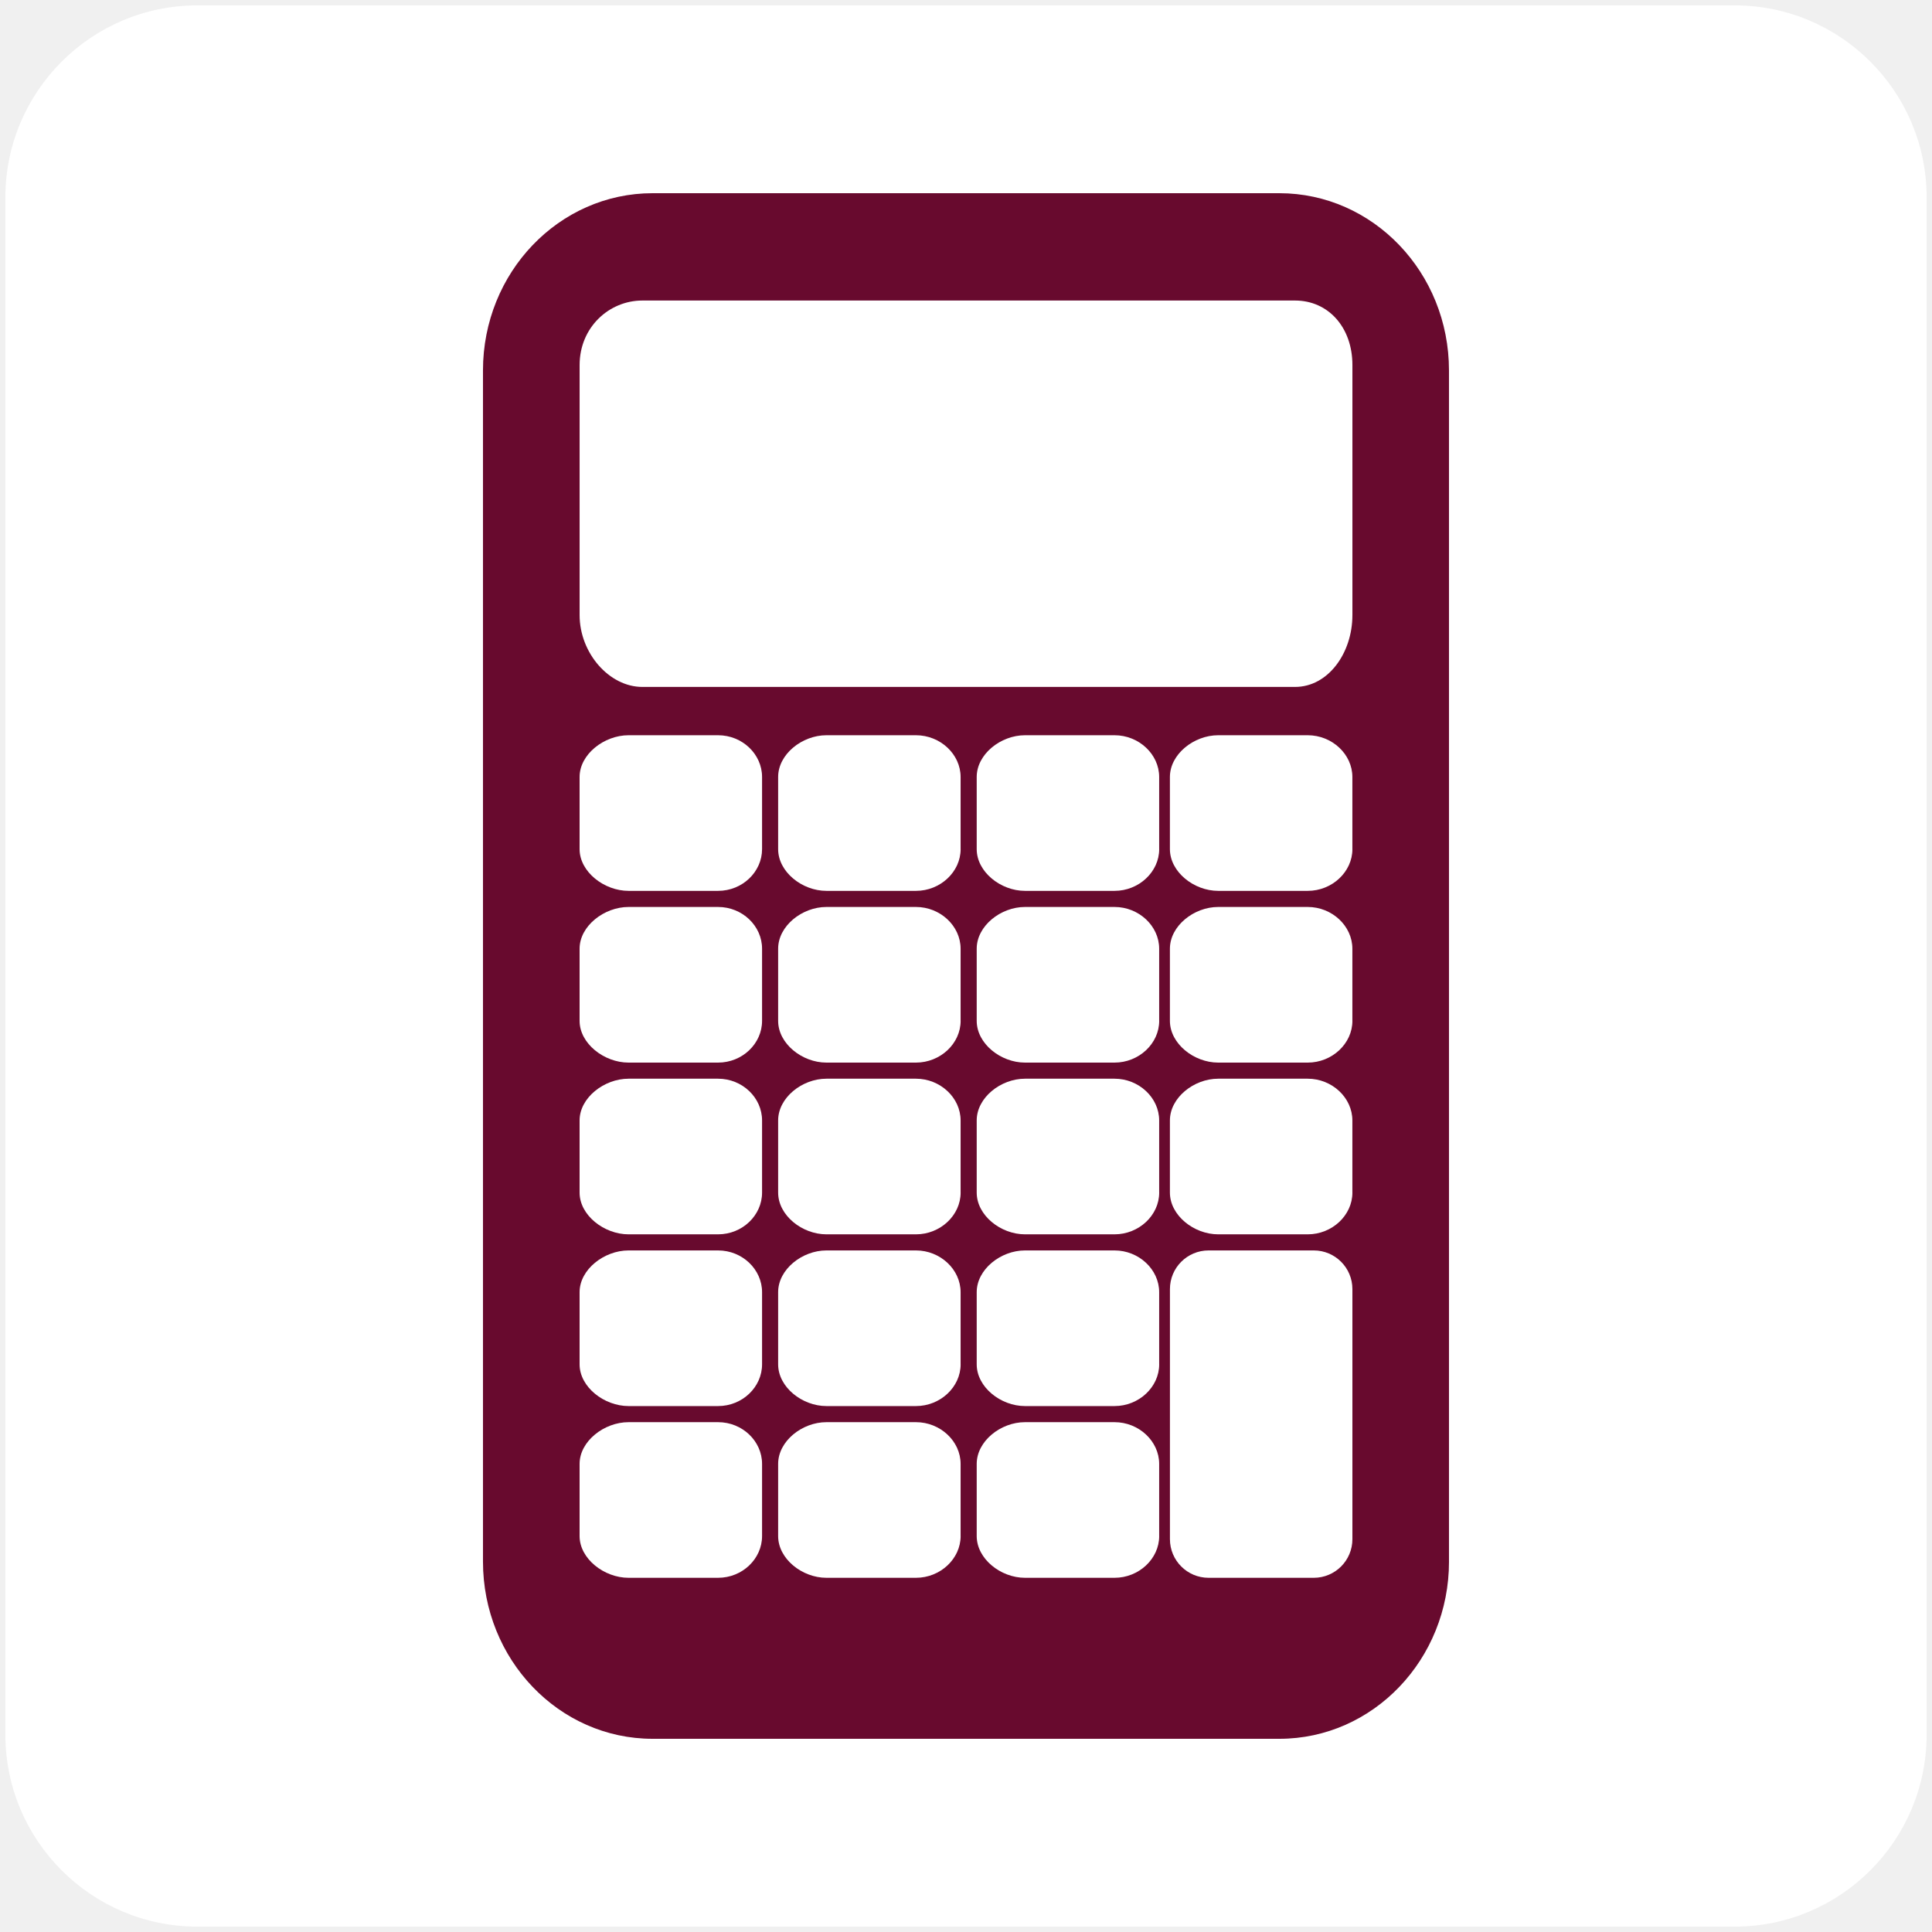
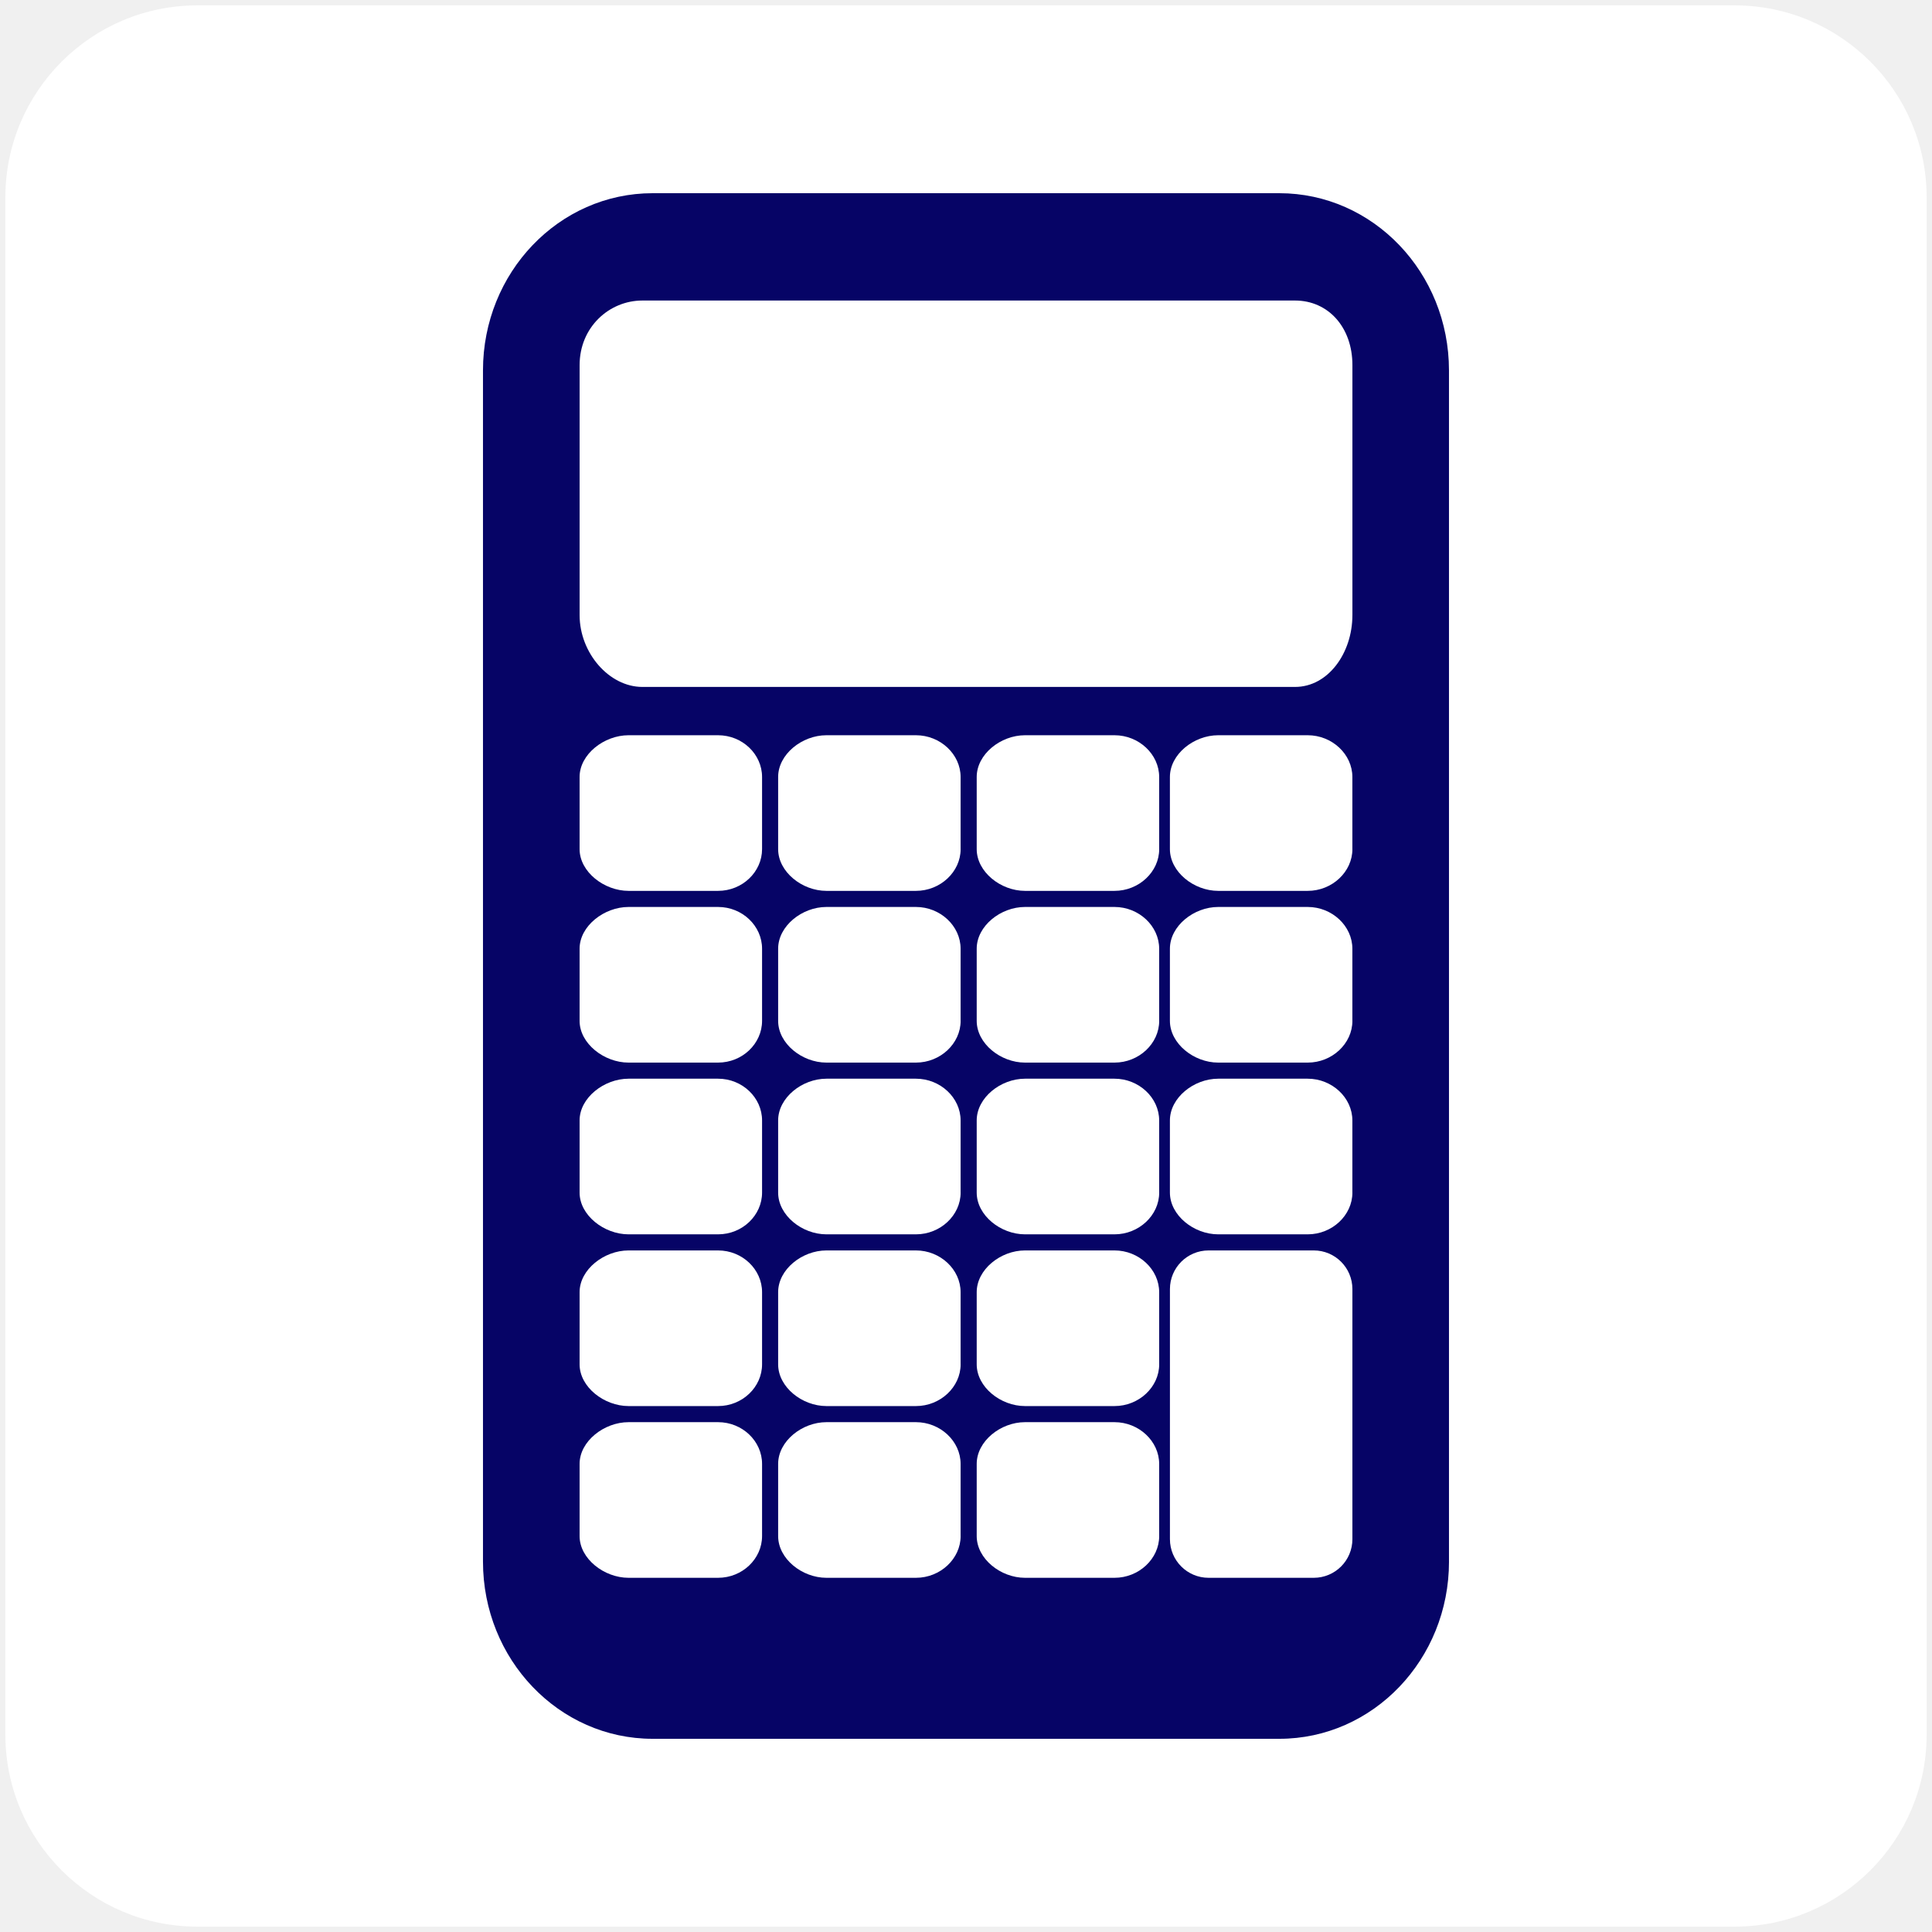
<svg xmlns="http://www.w3.org/2000/svg" id="Layer_1" enable-background="new 0 0 360 360" xml:space="preserve" viewBox="0 0 360 360" version="1.1" y="0px" x="0px">
  <g>
    <path d="m359 323.2c0 19.77-16.03 35.8-35.8 35.8h-286.4c-19.771 0-35.8-16.03-35.8-35.8v-286.4c0-19.771 16.029-35.8 35.802-35.8h286.4c19.77 0 35.8 16.029 35.8 35.802v286.4z" fill="#fff" />
  </g>
-   <path d="m270 290.98c0 18.236-14.154 33.02-31.614 33.02h-116.78c-17.46 0-31.61-14.78-31.61-33.02v-221.96c0-18.237 14.15-33.02 31.61-33.02h116.77c17.47 0 31.62 14.783 31.62 33.02v221.96z" fill="rgb(104, 10, 46)" />
+   <path d="m270 290.98c0 18.236-14.154 33.02-31.614 33.02h-116.78c-17.46 0-31.61-14.78-31.61-33.02v-221.96c0-18.237 14.15-33.02 31.61-33.02h116.77c17.47 0 31.62 14.783 31.62 33.02v221.96z" fill="rgb(6, 4, 102)" />
  <path d="m252 114.62c0 7.054-4.509 13.379-10.688 13.379h-121.62c-6.18 0-11.69-6.32-11.69-13.38v-46.593c0-7.053 5.51-12.027 11.69-12.027h121.62c6.18 0 10.69 4.974 10.69 12.027v46.593z" fill="#fff" />
  <g fill="#fff">
    <g>
      <path d="m142 158.22c0 4.241-3.662 7.78-8.203 7.78h-16.675c-4.541 0-9.123-3.539-9.123-7.78v-13.44c0-4.241 4.582-7.78 9.123-7.78h16.675c4.541 0 8.203 3.539 8.203 7.78v13.44z" />
      <path d="m179 158.22c0 4.241-3.784 7.78-8.325 7.78h-16.68c-4.541 0-9-3.539-9-7.78v-13.44c0-4.241 4.459-7.78 9-7.78h16.675c4.541 0 8.325 3.539 8.325 7.78v13.44z" />
      <path d="m252 158.22c0 4.241-3.784 7.78-8.325 7.78h-16.68c-4.541 0-9-3.539-9-7.78v-13.44c0-4.241 4.459-7.78 9-7.78h16.675c4.541 0 8.325 3.539 8.325 7.78v13.44z" />
      <path d="m216 158.22c0 4.241-3.784 7.78-8.325 7.78h-16.68c-4.541 0-9-3.539-9-7.78v-13.44c0-4.241 4.459-7.78 9-7.78h16.675c4.541 0 8.325 3.539 8.325 7.78v13.44z" />
    </g>
    <g>
      <path d="m142 190.22c0 4.241-3.662 7.78-8.203 7.78h-16.675c-4.541 0-9.123-3.539-9.123-7.78v-13.44c0-4.241 4.582-7.78 9.123-7.78h16.675c4.541 0 8.203 3.539 8.203 7.78v13.44z" />
      <path d="m179 190.22c0 4.241-3.784 7.78-8.325 7.78h-16.68c-4.541 0-9-3.539-9-7.78v-13.44c0-4.241 4.459-7.78 9-7.78h16.675c4.541 0 8.325 3.539 8.325 7.78v13.44z" />
      <path d="m252 190.22c0 4.241-3.784 7.78-8.325 7.78h-16.68c-4.541 0-9-3.539-9-7.78v-13.44c0-4.241 4.459-7.78 9-7.78h16.675c4.541 0 8.325 3.539 8.325 7.78v13.44z" />
      <path d="m216 190.22c0 4.241-3.784 7.78-8.325 7.78h-16.68c-4.541 0-9-3.539-9-7.78v-13.44c0-4.241 4.459-7.78 9-7.78h16.675c4.541 0 8.325 3.539 8.325 7.78v13.44z" />
    </g>
  </g>
  <g fill="#fff">
    <g>
      <path d="m142 222.22c0 4.241-3.662 7.78-8.203 7.78h-16.675c-4.541 0-9.123-3.539-9.123-7.78v-13.44c0-4.241 4.582-7.78 9.123-7.78h16.675c4.541 0 8.203 3.539 8.203 7.78v13.44z" />
      <path d="m179 222.22c0 4.241-3.784 7.78-8.325 7.78h-16.68c-4.541 0-9-3.539-9-7.78v-13.44c0-4.241 4.459-7.78 9-7.78h16.675c4.541 0 8.325 3.539 8.325 7.78v13.44z" />
      <path d="m252 222.22c0 4.241-3.784 7.78-8.325 7.78h-16.68c-4.541 0-9-3.539-9-7.78v-13.44c0-4.241 4.459-7.78 9-7.78h16.675c4.541 0 8.325 3.539 8.325 7.78v13.44z" />
      <path d="m216 222.22c0 4.241-3.784 7.78-8.325 7.78h-16.68c-4.541 0-9-3.539-9-7.78v-13.44c0-4.241 4.459-7.78 9-7.78h16.675c4.541 0 8.325 3.539 8.325 7.78v13.44z" />
    </g>
    <g>
      <path d="m142 254.22c0 4.241-3.662 7.78-8.203 7.78h-16.675c-4.541 0-9.123-3.539-9.123-7.78v-13.44c0-4.241 4.582-7.78 9.123-7.78h16.675c4.541 0 8.203 3.539 8.203 7.78v13.44z" />
      <path d="m179 254.22c0 4.241-3.784 7.78-8.325 7.78h-16.68c-4.541 0-9-3.539-9-7.78v-13.44c0-4.241 4.459-7.78 9-7.78h16.675c4.541 0 8.325 3.539 8.325 7.78v13.44z" />
      <path d="m216 254.22c0 4.241-3.784 7.78-8.325 7.78h-16.68c-4.541 0-9-3.539-9-7.78v-13.44c0-4.241 4.459-7.78 9-7.78h16.675c4.541 0 8.325 3.539 8.325 7.78v13.44z" />
    </g>
  </g>
  <g fill="#fff">
    <g>
      <path d="m142 286.22c0 4.241-3.662 7.78-8.203 7.78h-16.675c-4.541 0-9.123-3.539-9.123-7.78v-13.44c0-4.241 4.582-7.78 9.123-7.78h16.675c4.541 0 8.203 3.539 8.203 7.78v13.44z" />
      <path d="m179 286.22c0 4.241-3.784 7.78-8.325 7.78h-16.68c-4.541 0-9-3.539-9-7.78v-13.44c0-4.241 4.459-7.78 9-7.78h16.675c4.541 0 8.325 3.539 8.325 7.78v13.44z" />
      <path d="m216 286.22c0 4.241-3.784 7.78-8.325 7.78h-16.68c-4.541 0-9-3.539-9-7.78v-13.44c0-4.241 4.459-7.78 9-7.78h16.675c4.541 0 8.325 3.539 8.325 7.78v13.44z" />
    </g>
    <path d="m252 286.8c0 3.977-3.224 7.2-7.2 7.2h-19.6c-3.977 0-7.2-3.224-7.2-7.2v-46.6c0-3.977 3.224-7.2 7.2-7.2h19.6c3.977 0 7.2 3.224 7.2 7.2v46.6z" />
  </g>
</svg>
